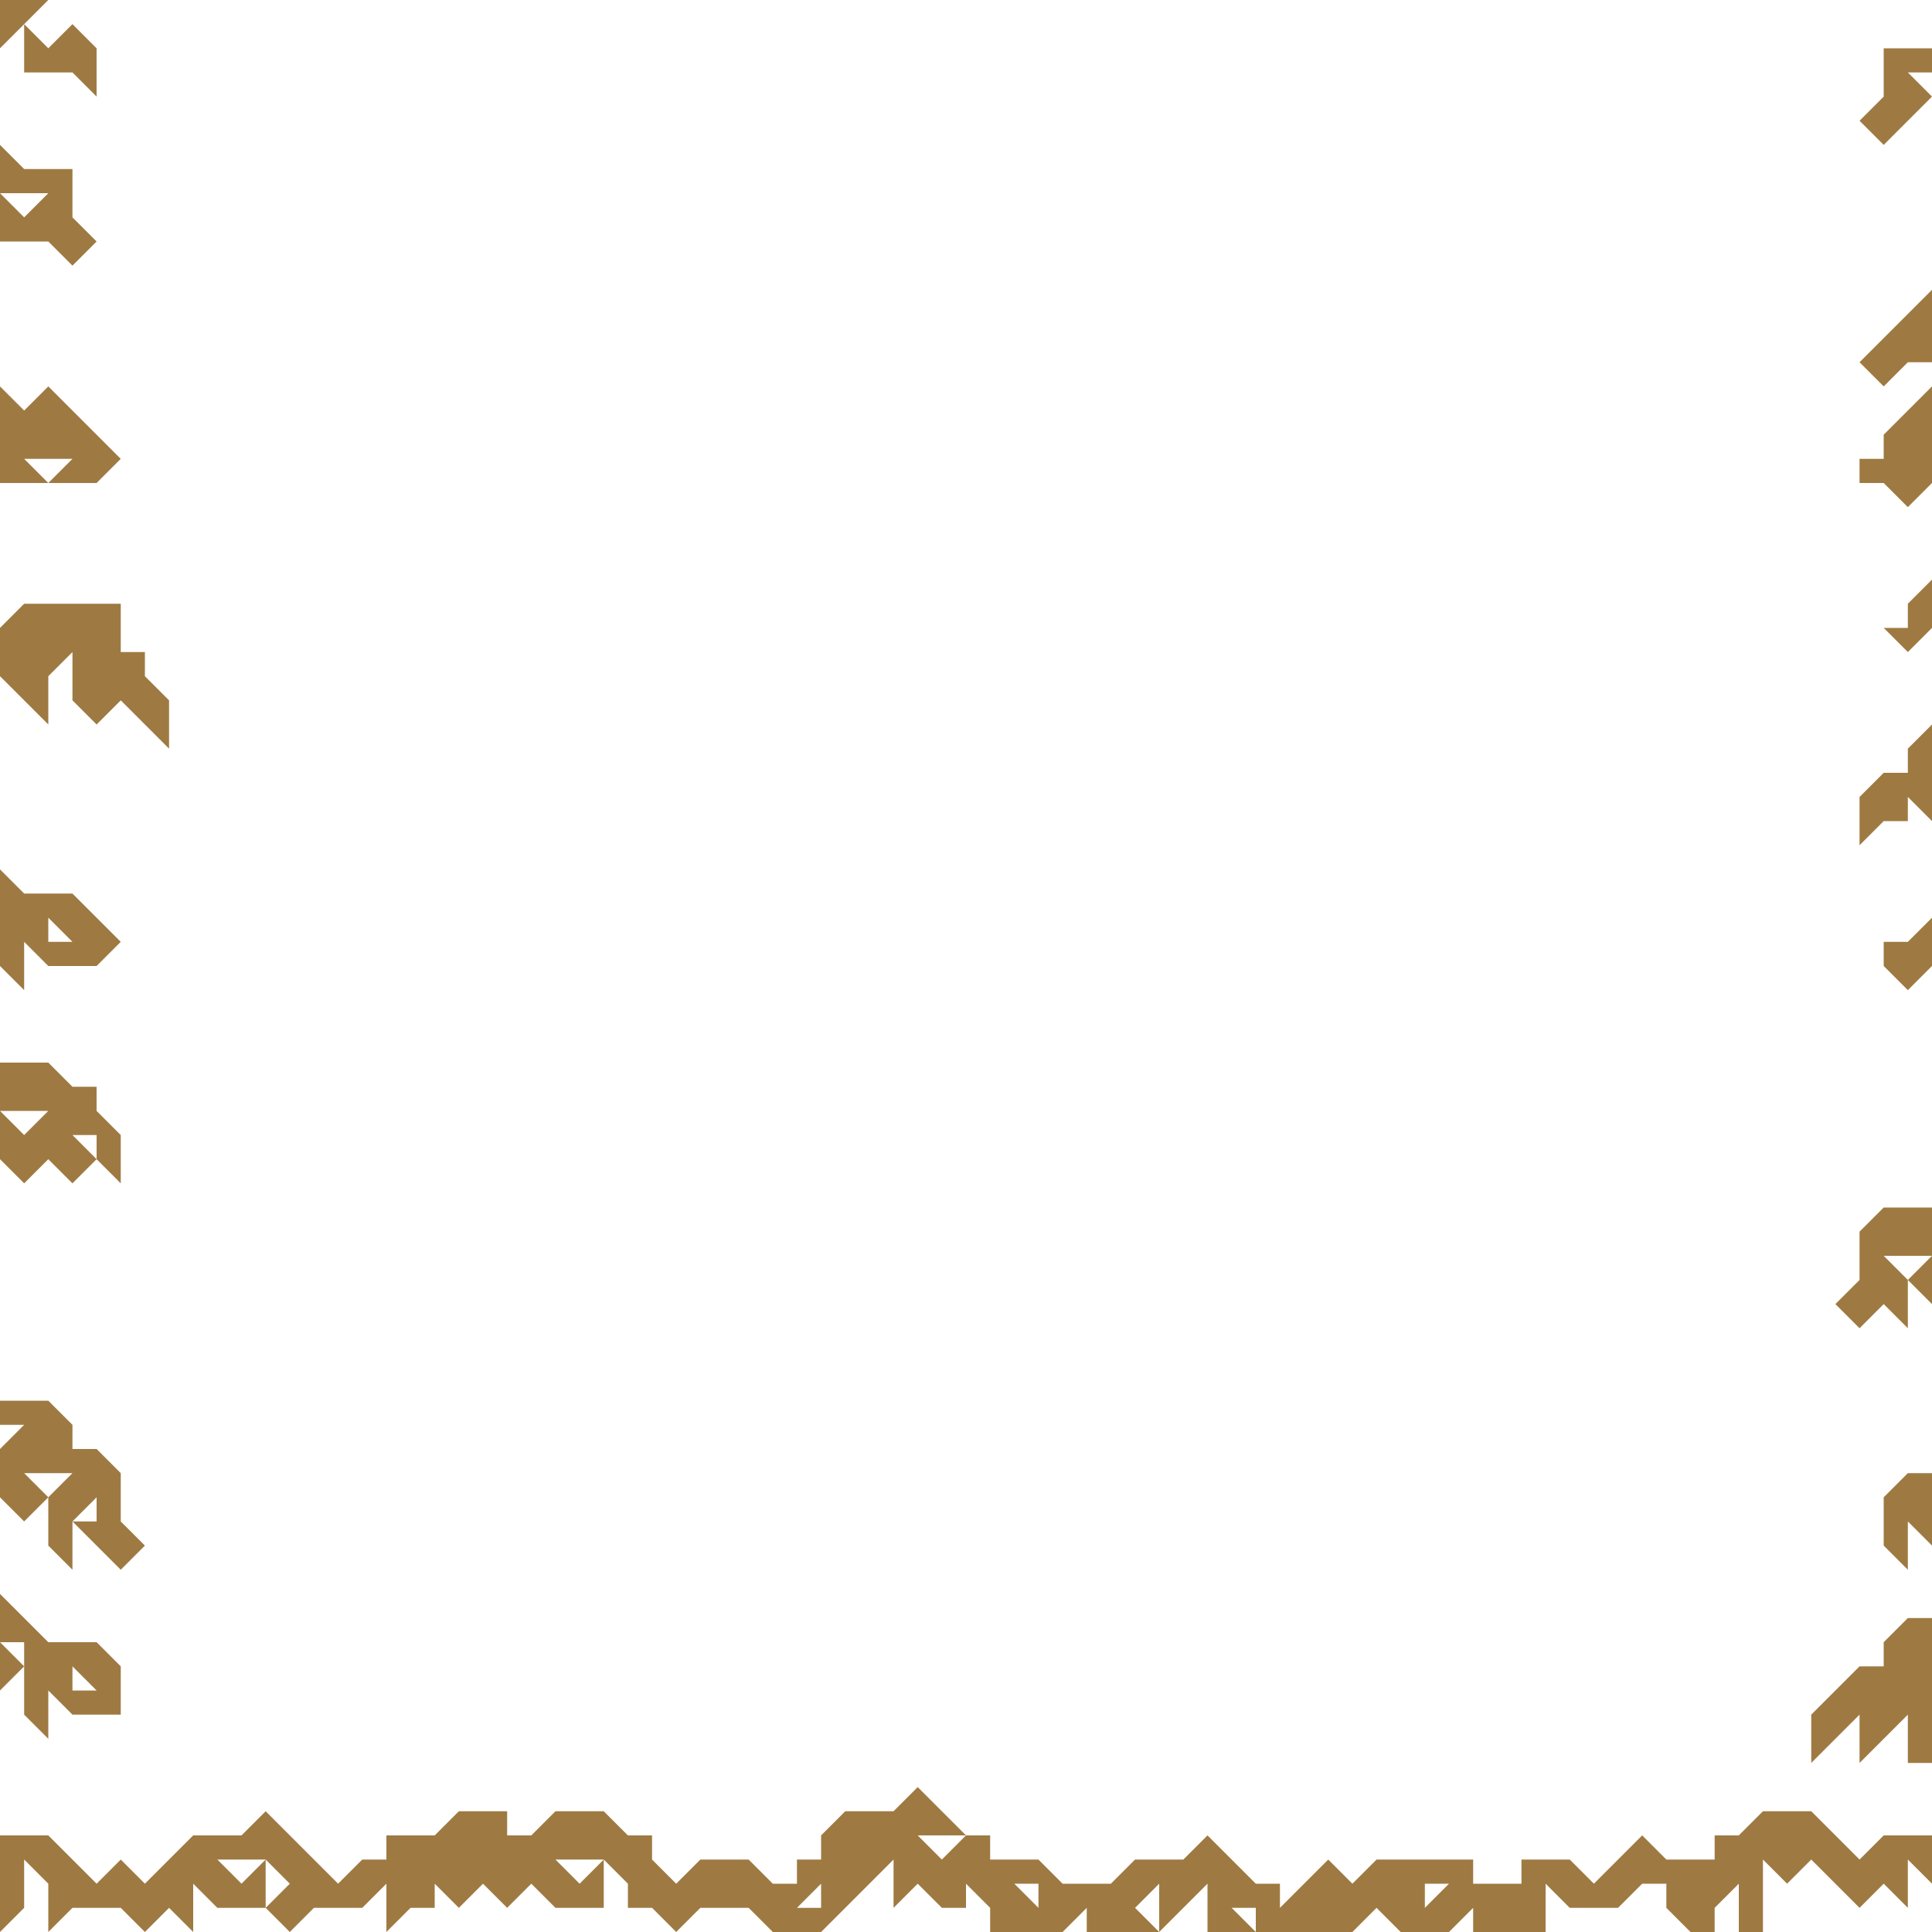
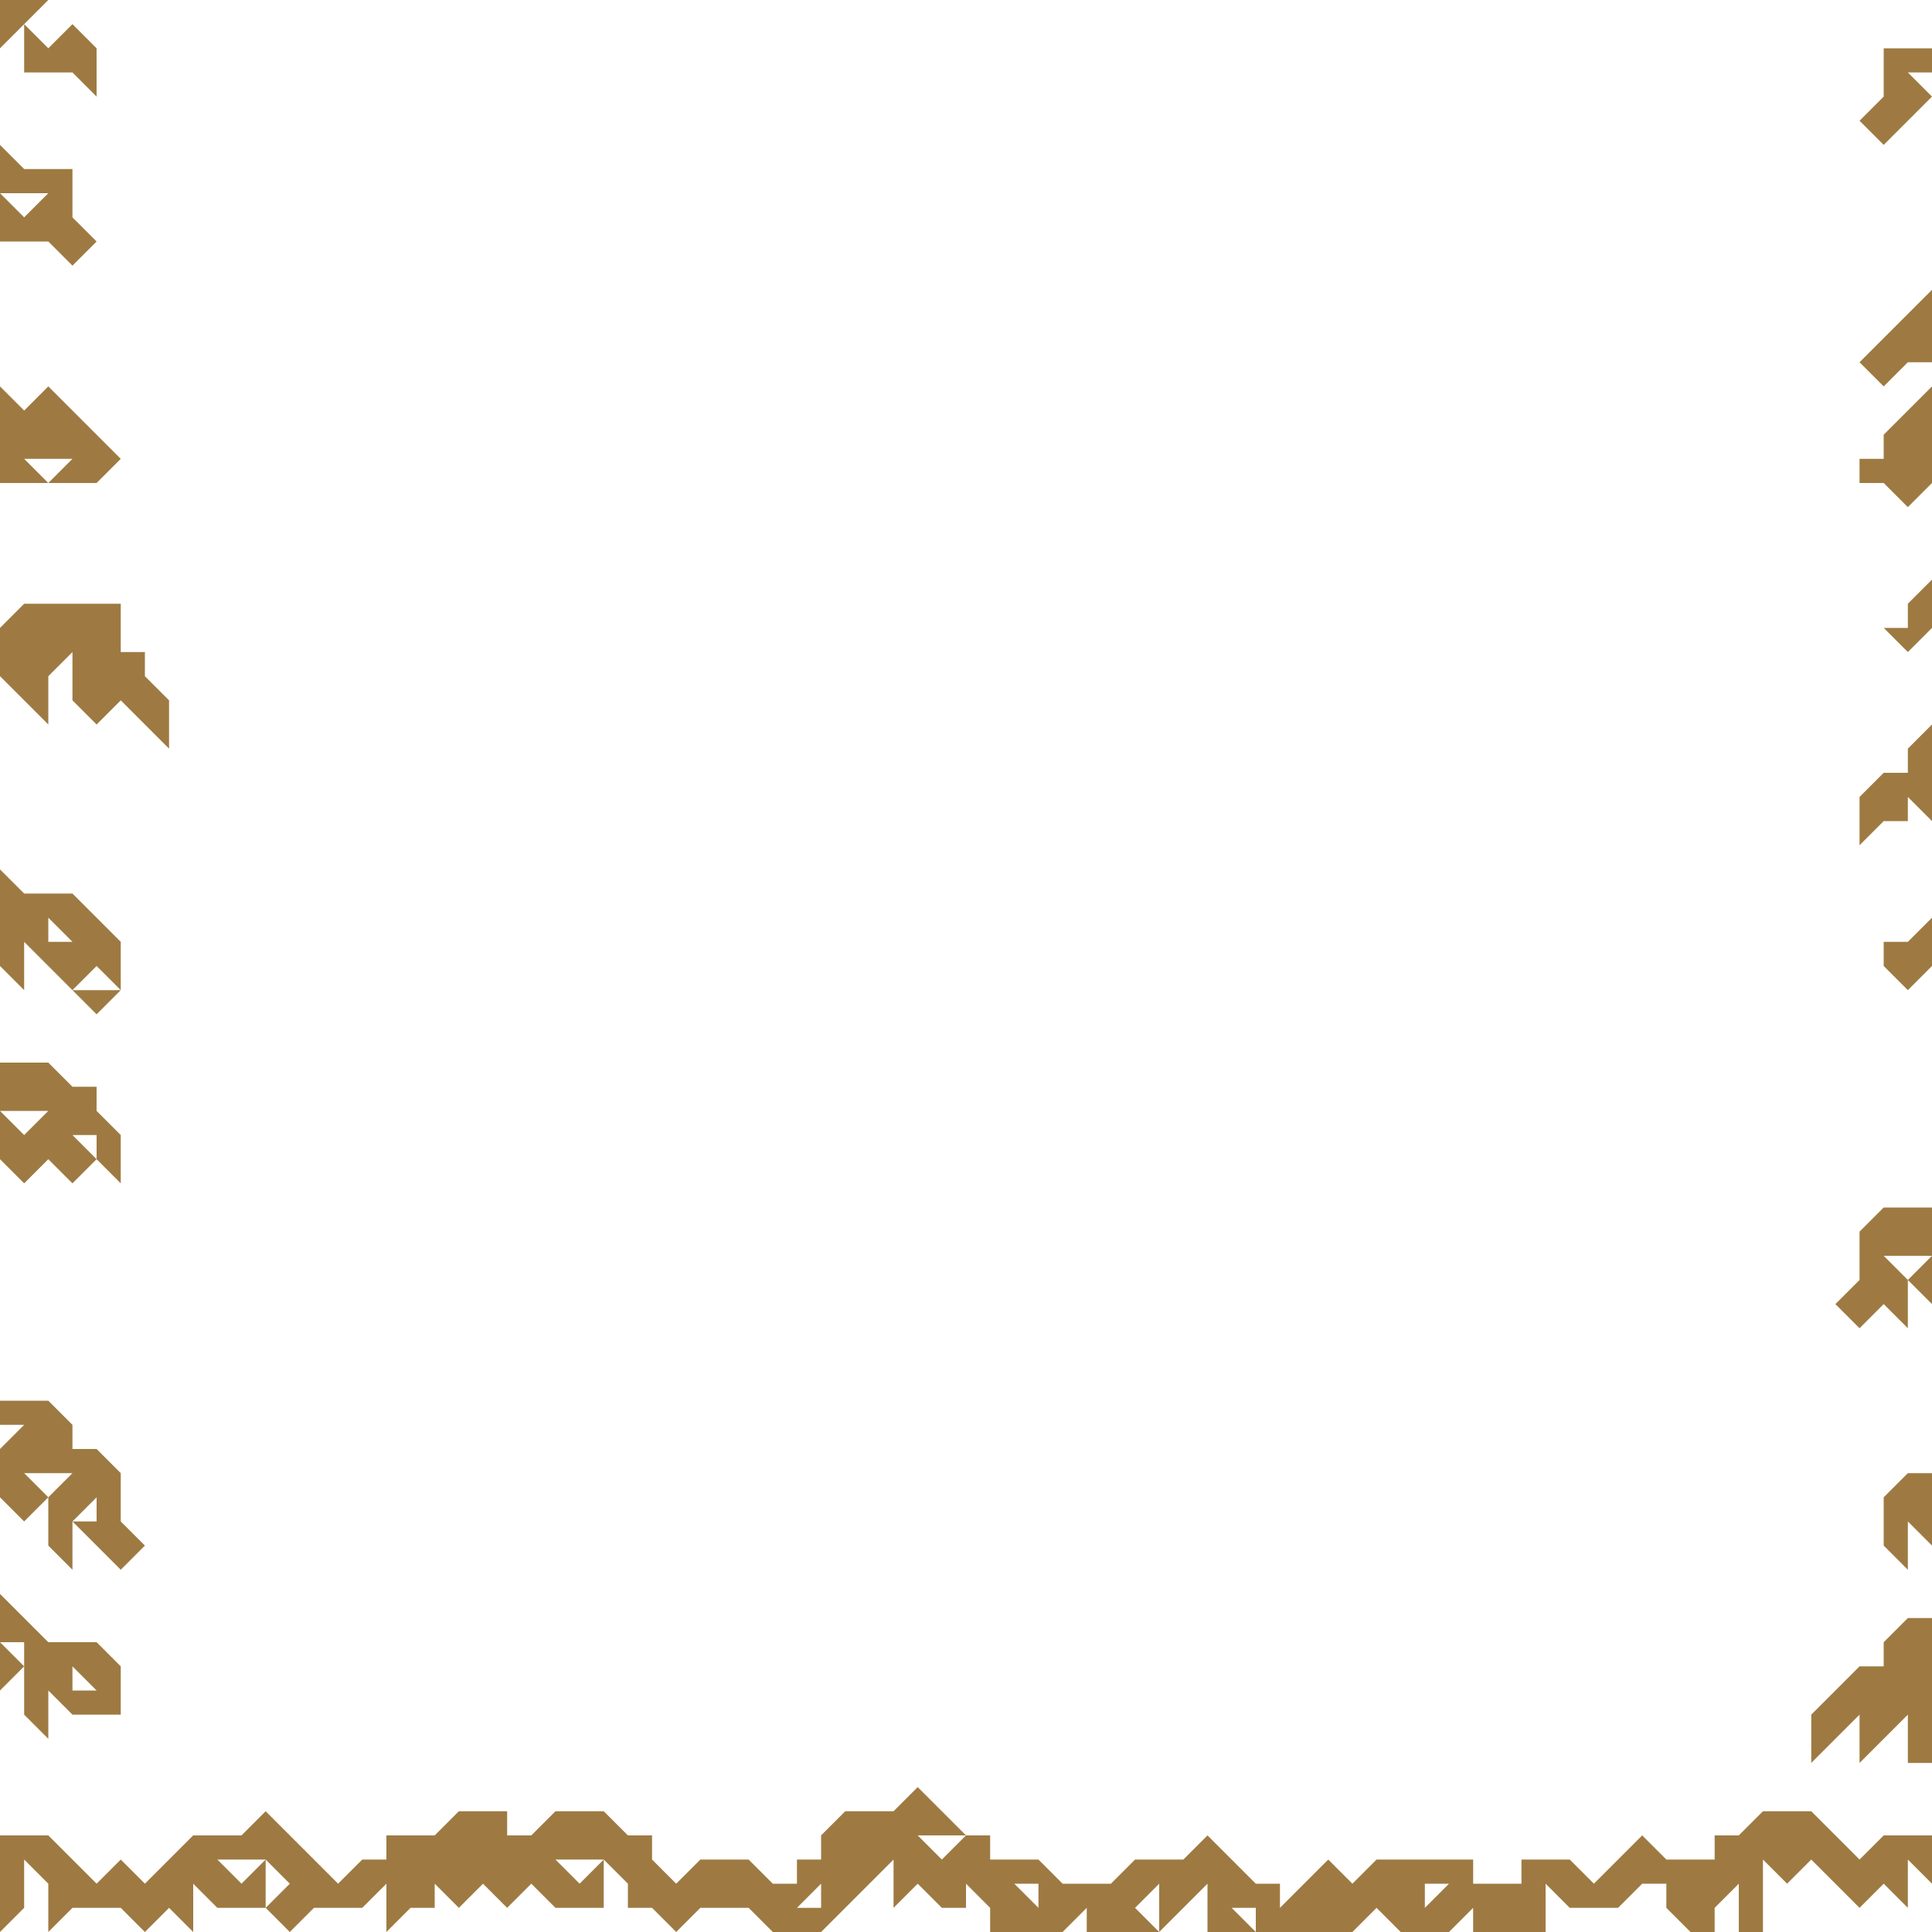
<svg xmlns="http://www.w3.org/2000/svg" viewBox="0 0 320 320">
-   <g fill="#9e7a42">
-     <path d="m320 216v-4-4l-4 4z" />
-     <path d="m320 8h-4-4v4 4l-4 4 4 4 4-4 4-4-4-4h4z" />
-     <path d="m316 104h-4l4 4 4-4v-4-4l-4 4z" />
-     <path d="m316 128h-4l-4 4v4 4l4-4h4v-4l4 4v-4-4-4-4l-4 4z" />
-     <path d="m320 312.33-4 4-4-4-4-4h-8l-4 4h-4v4h-8l-4-4-4 4-4 4-4-4h-8v4h-8v-4h-16l-4 4-4-4-4 4-4 4v-4h-4l-4-4-4-4-4 4h-8l-4 4h-8l-4-4h-8v-4h-4l-4 4-4-4h8l-4-4-4-4-4 4h-8l-4 4v4h-4v4h-4l-4-4h-8l-4 4-4-4v-4h-4l-4-4h-8l-4 4h-4v-4h-8l-4 4h-8v4h-4l-4 4-4-4-4-4-4-4-4 4h-8l-4 4-4 4-4-4-4 4-4-4-4-4h-8v16l4-4v-8l4 4v8l4-4h8l4 4 4-4 4 4v-8l4 4h8v-8l-4 4-4-4h8l4 4-4 4 4 4 4-4h8l4-4v8l4-4h4v-4l4 4 4-4 4 4 4-4 4 4h8v-8l-4 4-4-4h8l4 4v4h4l4 4 4-4h8l4 4h8l4-4 4-4 4-4v8l4-4 4 4h4v-4l4 4v4h12l4-4v4h12l-4-4 4-4v8l4-4 4-4v8h8l-4-4h4v4h16l4-4 4 4h8l4-4v4h12v-8l4 4h8l4-4h4v4l4 4h4v-4l4-4v8h4v-12l4 4 4-4 4 4 4 4 4-4 4 4v-8l4 4v-8zm-176 12h-4l4-4zm32-4h4v4zm68 4v-4h4z" transform="translate(-8 -8.33)" />
-     <path d="m312 272v4h-4l-4 4-4 4v4 4l4-4 4-4v4 4l4-4 4-4v4 4h4v-4-4-4-4-4-4h-4z" />
-     <path d="m312 248v4 4l4 4v-4-4l4 4v-4-4-4h-4z" />
-     <path d="m312 200-4 4v4 4l-4 4 4 4 4-4 4 4v-4-4l-4-4h4 4v-4-4h-4z" />
-     <path d="m312 72v4h-4v4h4l4 4 4-4v-4-4-4-4l-4 4z" />
-     <path d="m312 56-4 4 4 4 4-4h4v-4-4-4l-4 4z" />
-     <path d="m312 156v4l4 4 4-4v-4-4l-4 4z" />
-     <path d="m8 120v-4-4l4-4v4 4l4 4 4-4 4 4 4 4v-4-4l-4-4v-4h-4v-4-4h-4-4-4-4l-4 4v4 4l4 4z" />
-     <path d="m8 0h-4-4v4 4l4-4z" />
-     <path d="m4 12h4 4l4 4v-4-4l-4-4-4 4-4-4v4z" />
-     <path d="m8 192 4 4 4-4-4-4h4v4l4 4v-4-4l-4-4v-4h-4l-4-4h-4-4v4 4h4 4l-4 4-4-4v4 4l4 4z" />
-     <path d="m8 248-4-4h4 4l-4 4v4 4l4 4v-4-4l4-4v4h-4l4 4 4 4 4-4-4-4v-4-4l-4-4h-4v-4l-4-4h-4-4v4h4l-4 4v4 4l4 4z" />
-     <path d="m12 284.33v8l4 4v-8l4 4h8v-8l-4-4h-8l-4-4-4-4v8h4zm12 4h-4v-4z" transform="translate(-8 -8.33)" />
-     <path d="m8 40 4 4 4-4-4-4v-4-4h-4-4l-4-4v4 4h4 4l-4 4-4-4v4 4h4z" />
-     <path d="m8 80-4-4h4 4l-4 4h4 4l4-4-4-4-4-4-4-4-4 4-4-4v4 4 4 4h4z" />
-     <path d="m12 168.33v-4l4 4h8l4-4-4-4-4-4h-8l-4-4v16l4 4zm8-4h-4v-4z" transform="translate(-8 -8.33)" />
-     <path d="m0 272v4 4l4-4z" />
+   <g fill="#9e7a42" transform="translate(-8 -8.33)">
+     <path d="m328 224.33v-8l-4 4z" />
+     <path d="m328 16.33h-8v8l-4 4 4 4 8-8-4-4h4z" />
+     <path d="m324 112.33h-4l4 4 4-4v-8l-4 4z" />
+     <path d="m324 136.33h-4l-4 4v8l4-4h4v-4l4 4v-16l-4 4z" />
+     <path d="m320 312.33-4 4-8-8h-8l-4 4h-4v4h-8l-4-4-8 8-4-4h-8v4h-8v-4h-16l-4 4-4-4-8 8v-4h-4l-8-8-4 4h-8l-4 4h-8l-4-4h-8v-4h-4l-4 4-4-4h8l-8-8-4 4h-8l-4 4v4h-4v4h-4l-4-4h-8l-4 4-4-4v-4h-4l-4-4h-8l-4 4h-4v-4h-8l-4 4h-8v4h-4l-4 4-12-12-4 4h-8l-8 8-4-4-4 4-8-8h-8v16l4-4v-8l4 4v8l4-4h8l4 4 4-4 4 4v-8l4 4h8v-8l-4 4-4-4h8l4 4-4 4 4 4 4-4h8l4-4v8l4-4h4v-4l4 4 4-4 4 4 4-4 4 4h8v-8l-4 4-4-4h8l4 4v4h4l4 4 4-4h8l4 4h8l12-12v8l4-4 4 4h4v-4l4 4v4h12l4-4v4h12l-4-4 4-4v8l8-8v8h8l-4-4h4v4h16l4-4 4 4h8l4-4v4h12v-8l4 4h8l4-4h4v4l4 4h4v-4l4-4v8h4v-12l4 4 4-4 8 8 4-4 4 4v-8l4 4v-8zm-176 12h-4l4-4zm32-4h4v4zm68 4v-4h4z" />
+     <path d="m320 280.33v4h-4l-8 8v8l8-8v8l8-8v8h4v-24h-4z" />
+     <path d="m320 256.33v8l4 4v-8l4 4v-12h-4z" />
+     <path d="m320 208.33-4 4v8l-4 4 4 4 4-4 4 4v-8l-4-4h8v-8z" />
+     <path d="m320 80.33v4h-4v4h4l4 4 4-4v-16z" />
+     <path d="m320 64.33-4 4 4 4 4-4h4v-12z" />
+     <path d="m320 164.33v4l4 4 4-4v-8l-4 4z" />
+     <path d="m20 172.33 4 4 4-4z" />
+     <path d="m16 128.33v-8l4-4v8l4 4 4-4 8 8v-8l-4-4v-4h-4v-8h-16l-4 4v8z" />
+     <path d="m16 8.33h-8v8z" />
+     <path d="m12 20.33h8l4 4v-8l-4-4-4 4-4-4z" />
+     <path d="m16 200.33 4 4 4-4-4-4h4v4l4 4v-8l-4-4v-4h-4l-4-4h-8v8h8l-4 4-4-4v8l4 4z" />
+     <path d="m16 256.33-4-4h8l-4 4v8l4 4v-8l4-4v4h-4l8 8 4-4-4-4v-8l-4-4h-4v-4l-4-4h-8v4h4l-4 4v8l4 4z" />
+     <path d="m12 284.33v8l4 4v-8l4 4h8v-8l-4-4h-8l-8-8v8h4zm12 4h-4v-4z" />
+     <path d="m16 48.33 4 4 4-4-4-4v-8h-8l-4-4v8h8l-4 4-4-4v8z" />
+     <path d="m16 88.33-4-4h8l-4 4h8l4-4-12-12-4 4-4-4v16z" />
+     <path d="m12 168.33v-4l8 8 4-4 4 4v-8l-8-8h-8l-4-4v16l4 4zm8-4h-4v-4z" />
+     <path d="m8 280.33v8l4-4z" />
  </g>
  <g fill="none">
    <path d="m0 0h320" />
    <path d="m320 320h-320" />
  </g>
</svg>
